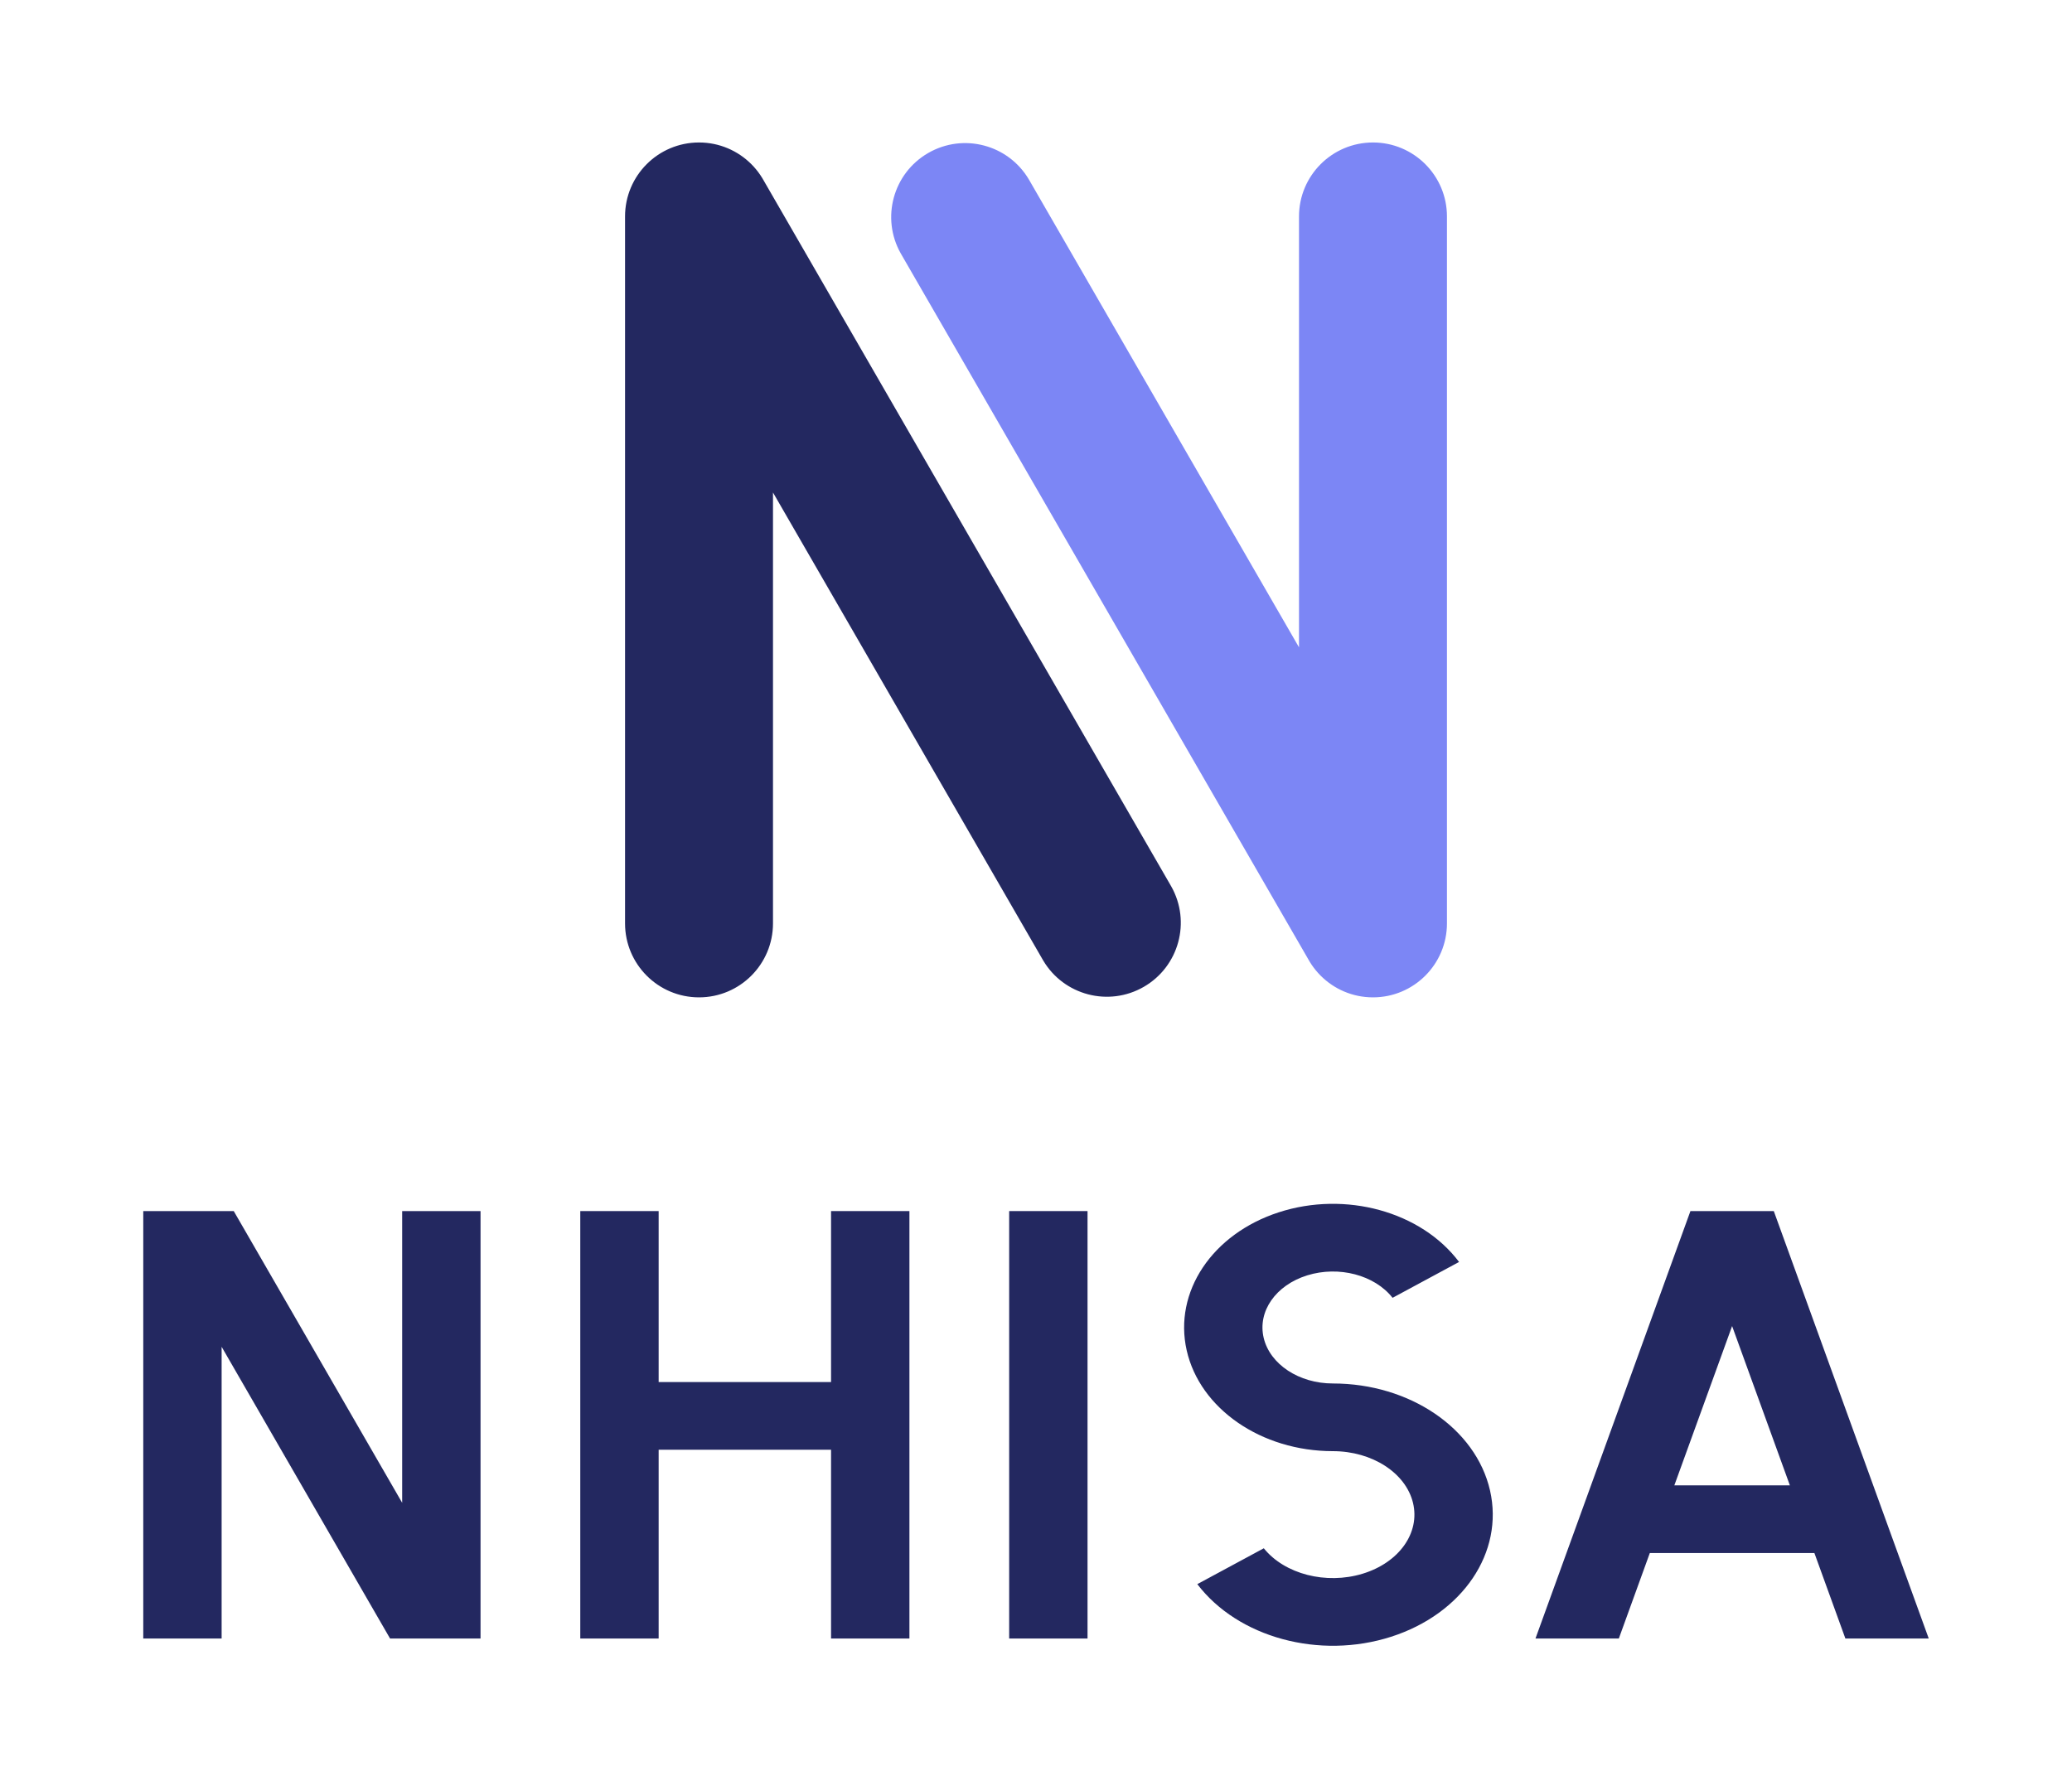
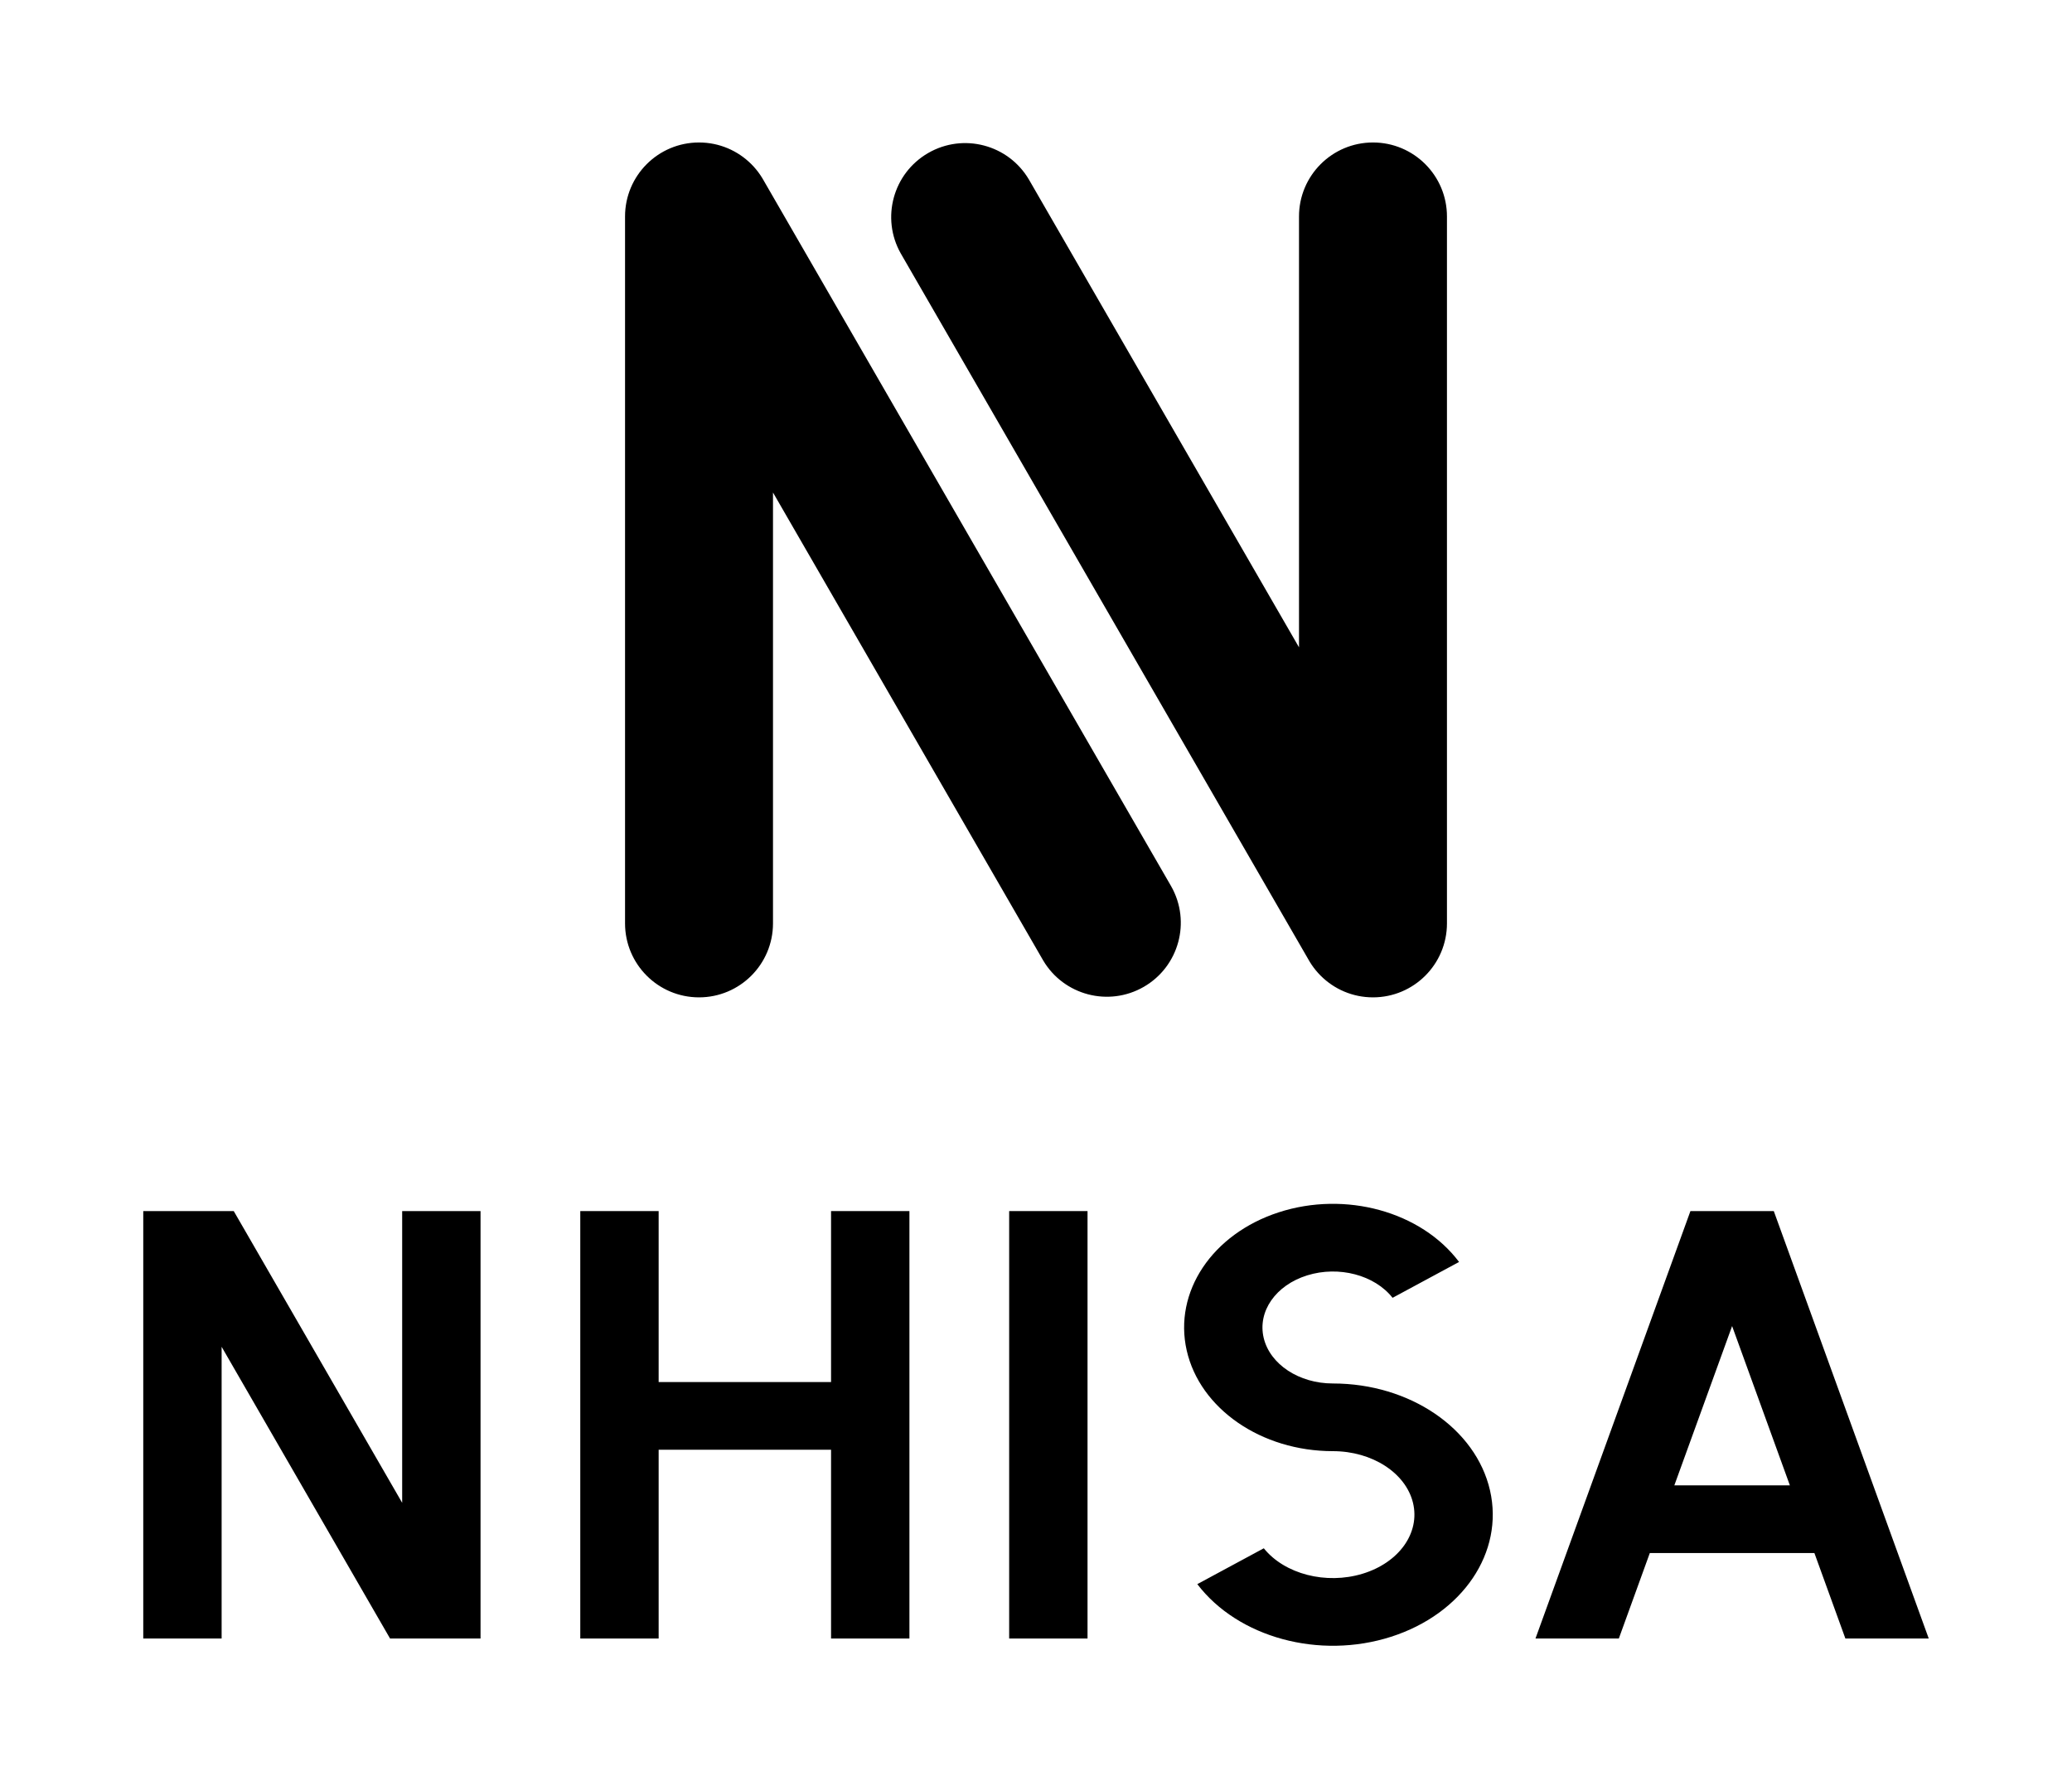
<svg xmlns="http://www.w3.org/2000/svg" viewBox="0 0 349 300" width="349" height="300" role="img" aria-labelledby="title">
-   <path fill="#232860" d="M130.2 155.54 L130.2 36.46 A12.46 12.46 0 0 0 105.28 36.46 L105.28 155.54 A12.46 12.46 0 0 0 130.2 155.54 Z M106.95 42.69 L175.7 161.77 A12.46 12.46 0 0 0 197.28 149.31 L128.53 30.23 A12.46 12.46 0 0 0 106.95 42.69 Z" />
-   <path fill="#7C86F5" d="M151.72 42.69 L220.47 161.77 A12.46 12.46 0 0 0 242.05 149.31 L173.3 30.23 A12.46 12.46 0 0 0 151.72 42.69 Z M243.72 155.54 L243.72 36.46 A12.46 12.46 0 0 0 218.8 36.46 L218.8 155.54 A12.46 12.46 0 0 0 243.72 155.54 Z" />
-   <path fill="#232860" transform="translate(24.13 204)" d="M0 0 L15.24 0 L43.61 49.14 L43.61 0 L56.81 0 L56.81 72 L41.57 72 L13.2 22.86 L13.2 72 L0 72 Z" />
-   <path fill="#232860" transform="translate(97.74 204)" d="M0 0 L13.2 0 L13.2 28.8 L42.24 28.8 L42.24 0 L55.44 0 L55.44 72 L42.24 72 L42.24 40.2 L13.2 40.2 L13.2 72 L0 72 Z" />
-   <path fill="#232860" transform="translate(169.98 204)" d="M0 0 L13.2 0 L13.2 72 L0 72 Z" />
-   <path fill="#232860" transform="translate(197.58 204)" d="M48.18 8.57 A25.06 20.83 0 1 0 26.93 40.44 A13.73 10.69 0 1 1 15.29 56.8 L4.09 62.84 A26.93 22.09 0 1 0 26.93 29.04 A11.86 9.43 0 1 1 36.98 14.61 Z" />
-   <path fill="#232860" fill-rule="evenodd" transform="translate(258.63 204)" d="M26.1 0 L40.14 0 L66.24 72 L52.2 72 L46.98 57.6 L19.26 57.6 L14.04 72 L0 72 Z M33.12 19.37 L42.85 46.2 L23.39 46.2 Z" />
+   <path fill="#000000" d="M130.2 155.54 L130.2 36.46 A12.46 12.46 0 0 0 105.28 36.46 L105.28 155.54 A12.46 12.46 0 0 0 130.2 155.54 Z M106.95 42.69 L175.7 161.77 A12.46 12.46 0 0 0 197.28 149.31 L128.53 30.23 A12.46 12.46 0 0 0 106.95 42.69 Z" />
+   <path fill="#000000" d="M151.72 42.69 L220.47 161.77 A12.46 12.46 0 0 0 242.05 149.31 L173.3 30.23 A12.46 12.46 0 0 0 151.72 42.69 Z M243.72 155.54 L243.72 36.46 A12.46 12.46 0 0 0 218.8 36.46 L218.8 155.54 A12.46 12.46 0 0 0 243.72 155.54 Z" />
+   <path fill="#000000" transform="translate(24.13 204)" d="M0 0 L15.24 0 L43.61 49.14 L43.61 0 L56.81 0 L56.81 72 L41.57 72 L13.2 22.86 L13.2 72 L0 72 Z" />
+   <path fill="#000000" transform="translate(97.74 204)" d="M0 0 L13.2 0 L13.2 28.8 L42.24 28.8 L42.24 0 L55.44 0 L55.44 72 L42.24 72 L42.24 40.2 L13.2 40.2 L13.2 72 L0 72 Z" />
+   <path fill="#000000" transform="translate(169.98 204)" d="M0 0 L13.2 0 L13.2 72 L0 72 Z" />
+   <path fill="#000000" transform="translate(197.58 204)" d="M48.18 8.57 A25.06 20.83 0 1 0 26.93 40.44 A13.73 10.69 0 1 1 15.29 56.8 L4.09 62.84 A26.93 22.09 0 1 0 26.93 29.04 A11.86 9.43 0 1 1 36.98 14.61 Z" />
+   <path fill="#000000" fill-rule="evenodd" transform="translate(258.63 204)" d="M26.1 0 L40.14 0 L66.24 72 L52.2 72 L46.98 57.6 L19.26 57.6 L14.04 72 L0 72 Z M33.12 19.37 L42.85 46.2 L23.39 46.2 Z" />
</svg>
